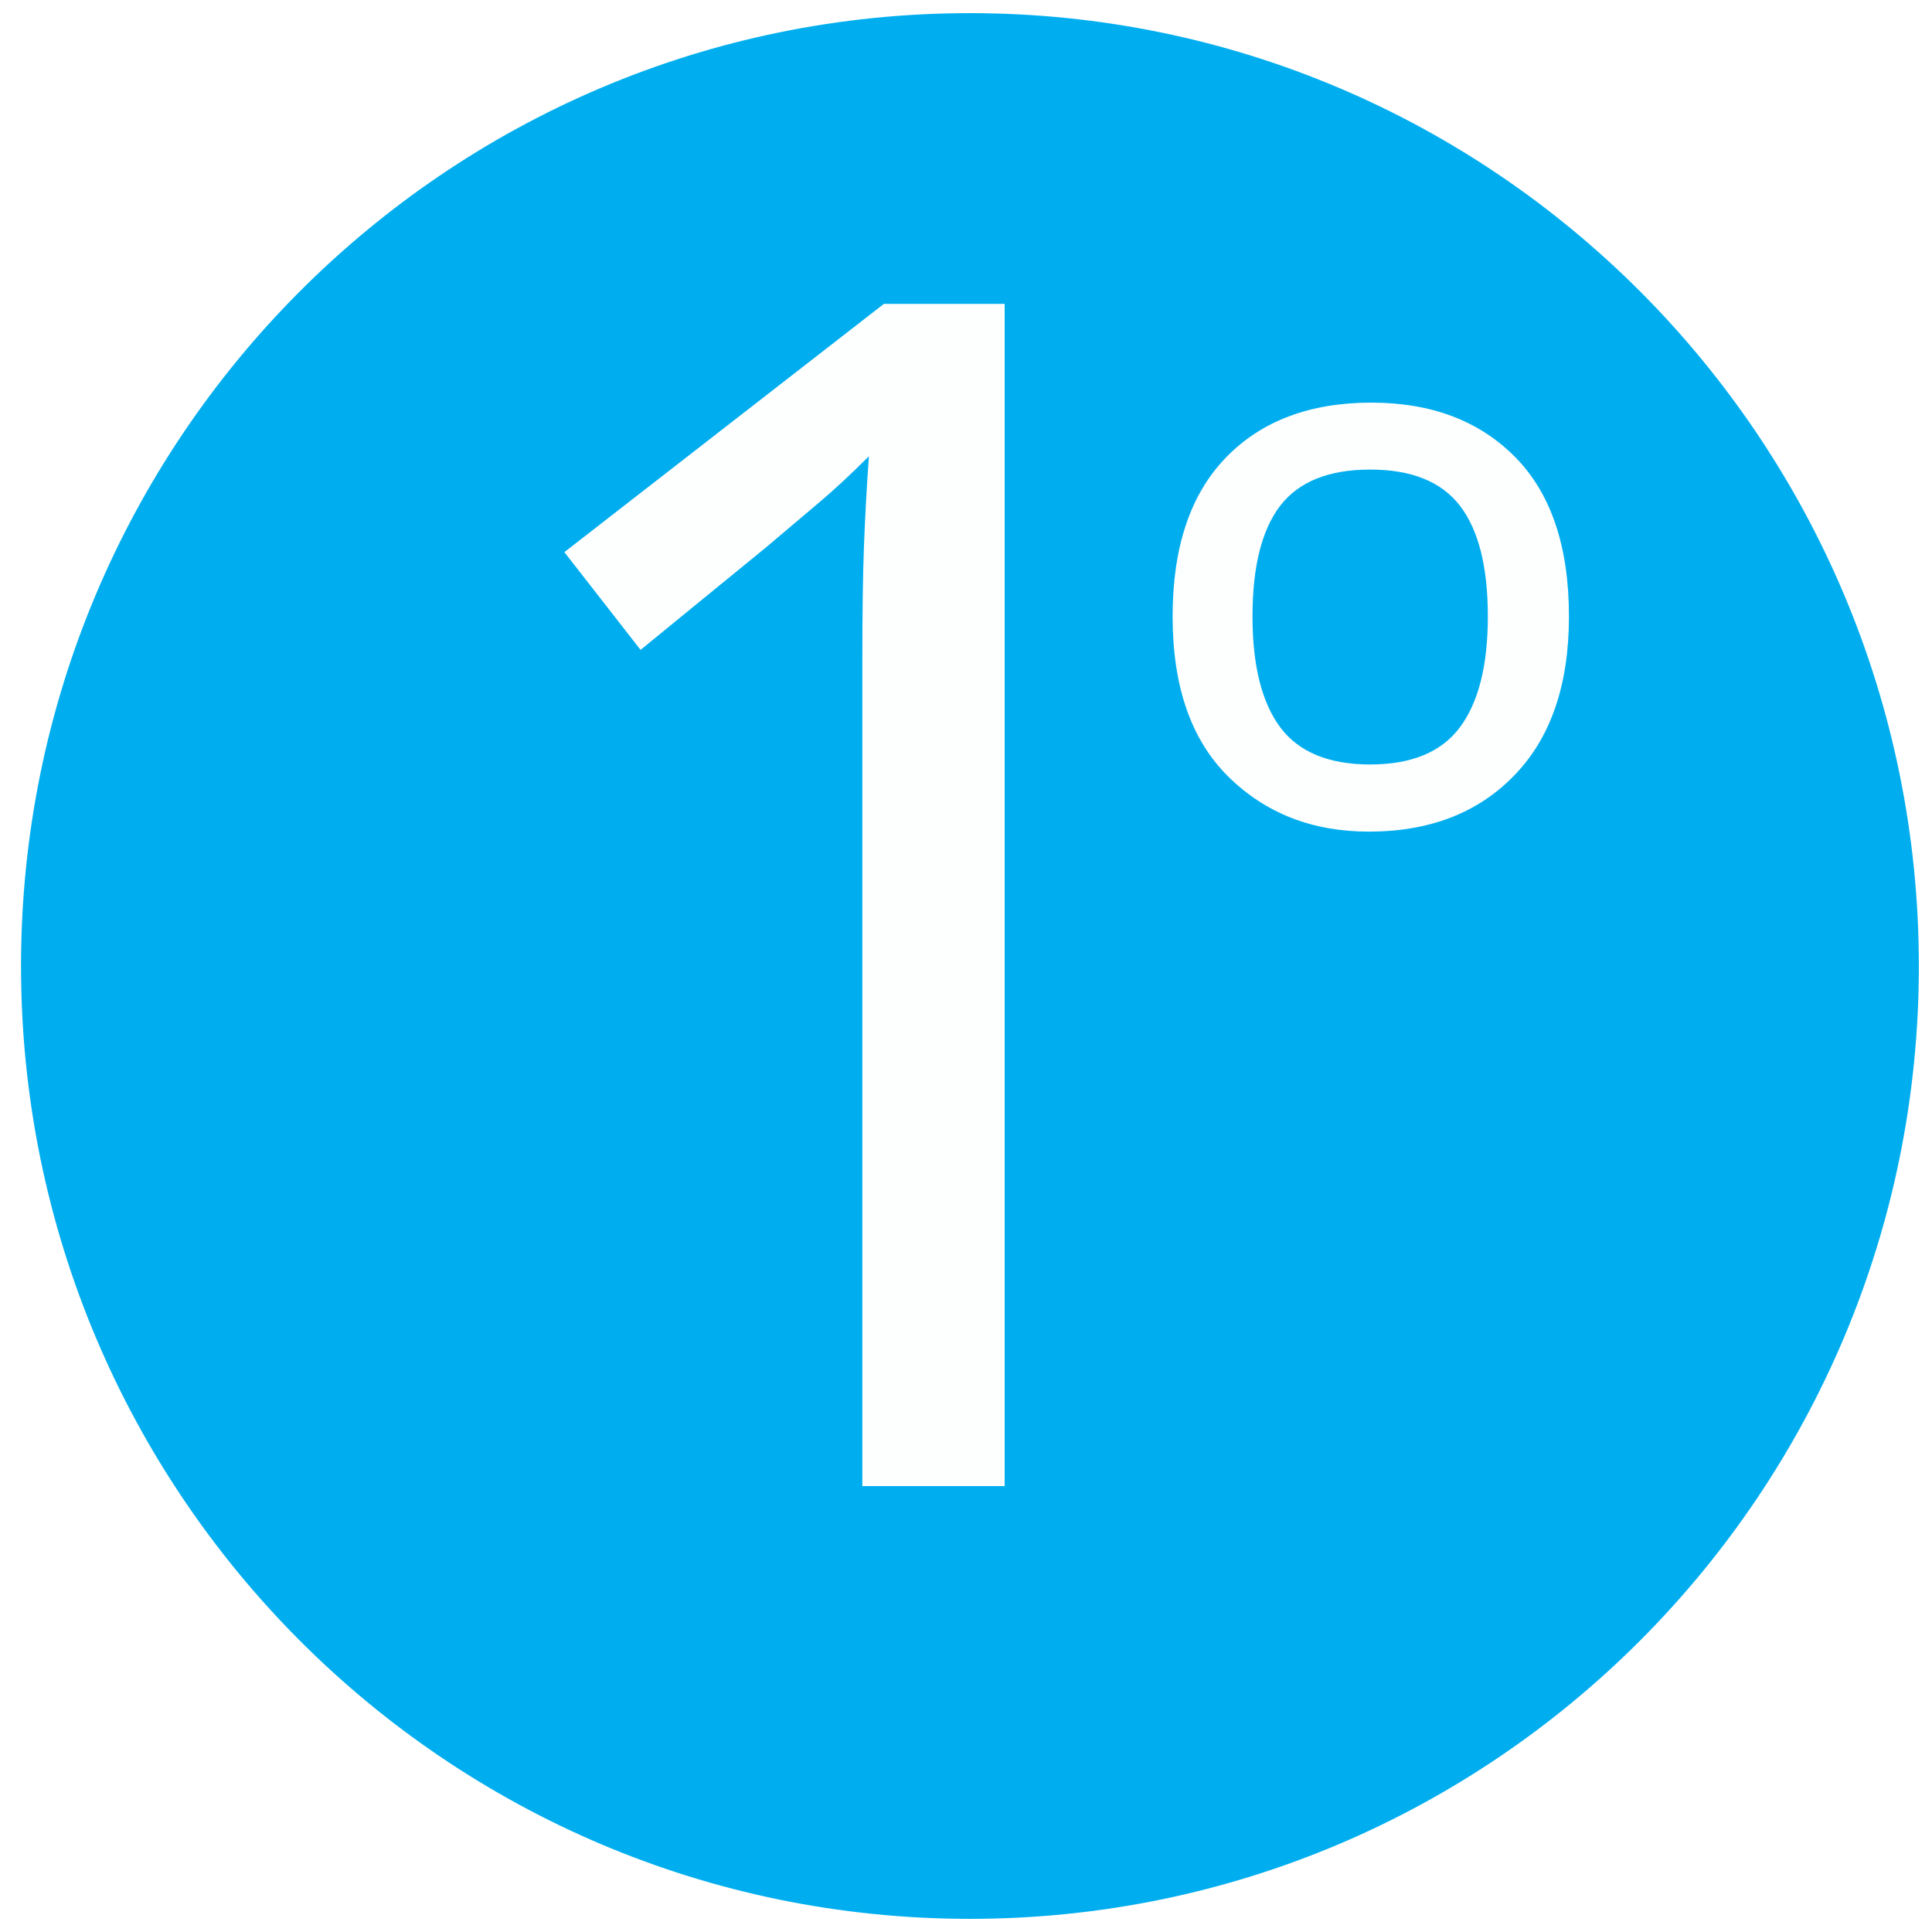
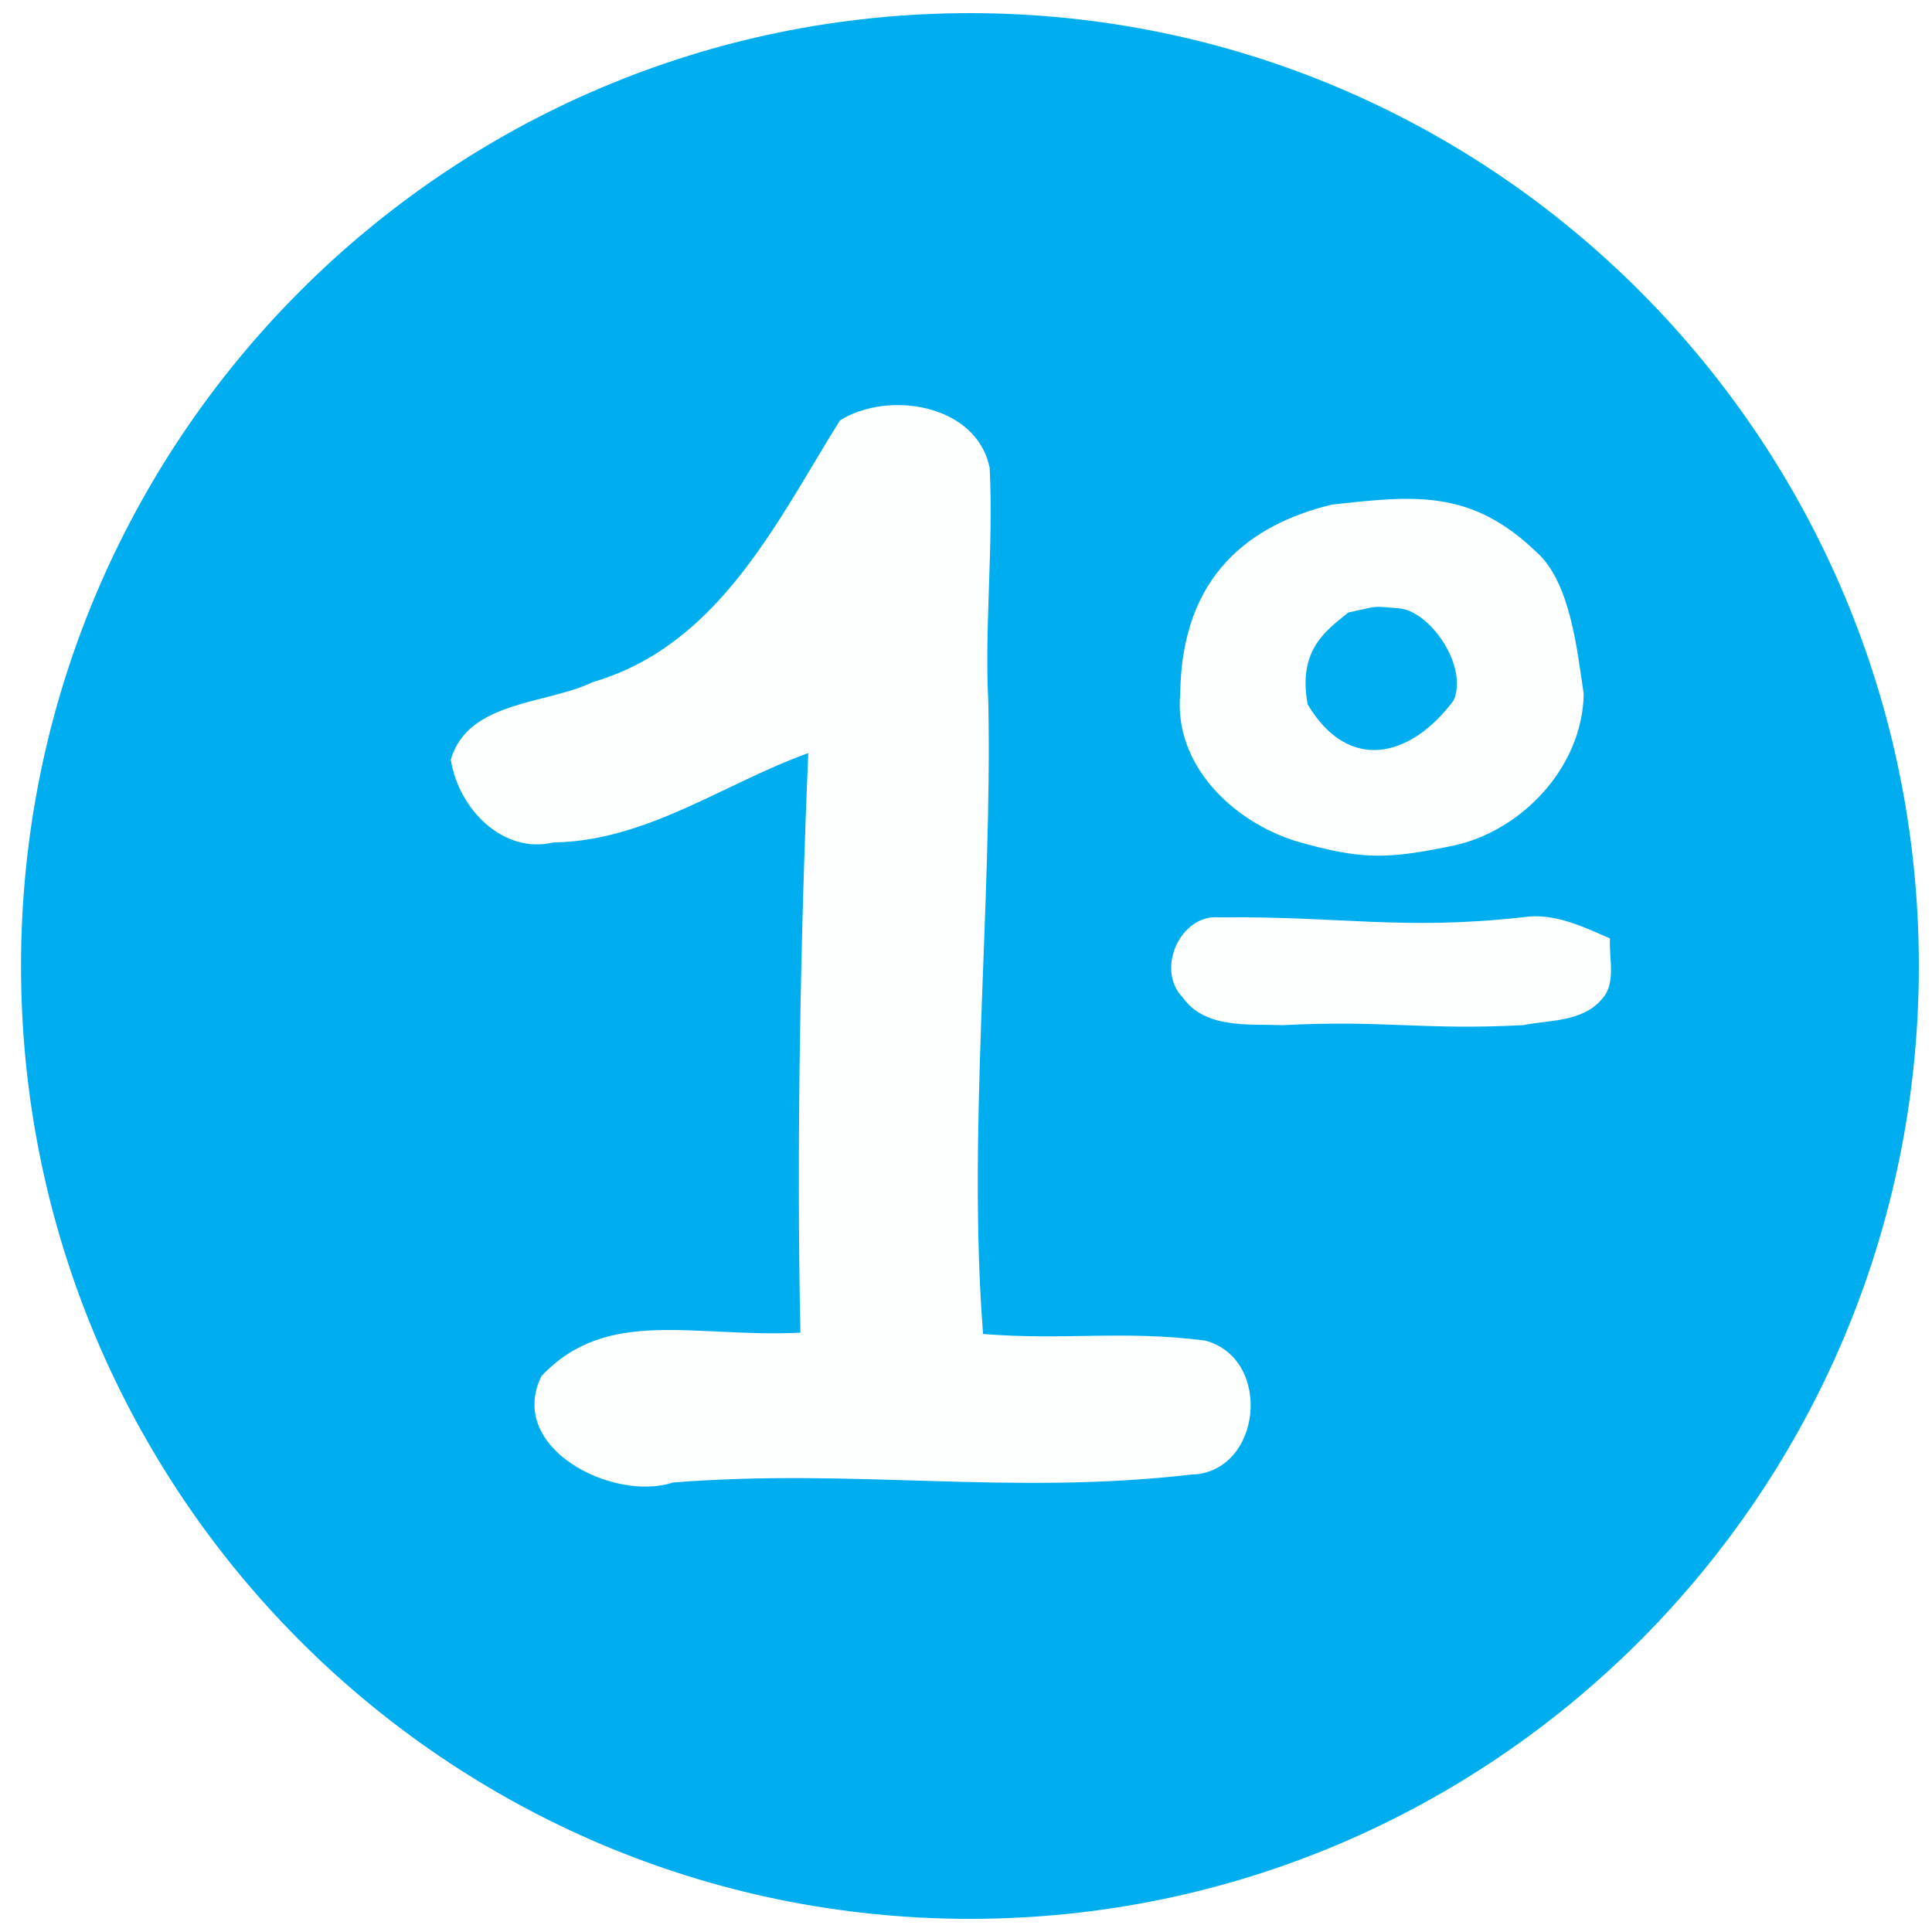
<svg xmlns="http://www.w3.org/2000/svg" version="1.0" id="Camada_1" x="0px" y="0px" viewBox="0 0 147 147" enable-background="new 0 0 147 147" xml:space="preserve">
  <g id="Ellipse_6_copy_3_1_">
    <g>
-       <ellipse fill-rule="evenodd" clip-rule="evenodd" fill="#00AEEF" cx="73.8" cy="73.5" rx="72.2" ry="72.5" />
+       <ellipse fill="#00AEEF" cx="73.8" cy="73.5" rx="72.2" ry="72.5" />
    </g>
  </g>
-   <text transform="matrix(1 0 0 1 31.722 113.073)" fill="#FDFEFE" font-family="'PApierSans-Bold'" font-size="125.987">1</text>
-   <text transform="matrix(1 0 0 1 86.1426 100.1661)" fill="#FDFEFE" font-family="'PApierSans-Bold'" font-size="96.319">º</text>
+   <g enable-background="new    ">
+     <path fill="#FDFEFE" d="M75.3,35.6c0.3,5.9-0.4,12-0.1,17.9c0.3,15.2-1.6,32.8-0.4,48c6.3,0.5,10.6-0.3,16.9,0.5   c5.2,1.4,4.3,10.1-1.1,10.2c-13.9,1.6-25.5-0.5-39.4,0.6c-4.5,1.5-12.7-2.6-10-8.1c5-5.3,11.6-2.9,19.7-3.3   c-0.3-14,0-30.1,0.6-44.1c-6.4,2.3-12.3,6.7-19.4,6.8c-3.8,0.9-7.2-2.5-7.8-6.3c1.3-4.5,7.3-4.2,10.8-5.9   c9.6-2.8,14-12.2,18.8-19.9C67.5,29.7,74.3,30.7,75.3,35.6z" />
+   </g>
+   <g enable-background="new    ">
+     <path fill="#FDFEFE" d="M115.9,78c-7.7,0.4-10.5-0.4-18.3,0c-2.6-0.1-5.9,0.3-7.6-2.1c-2.1-2.1-0.2-6.4,2.8-6.1   c9.3-0.1,13.8,1,23,0c2.4-0.4,4.6,0.7,6.7,1.6c-0.1,1.5,0.5,3.4-0.6,4.6C120.4,77.8,117.8,77.6,115.9,78z M120.5,52.8   c-0.1,5.7-4.9,10.6-10.2,11.6c-4.9,1-6.8,1-11.7-0.4c-4.8-1.5-9.3-5.8-8.8-11.2c0.1-9.1,5.4-12.9,11.5-14.4   c6.3-0.7,10.6-1.2,15.6,3.6C119.5,44.3,120,49.5,120.5,52.8z M106.6,46.3c-2.4-0.2-1.6-0.2-4,0.3c-1.6,1.3-3.9,2.8-3.1,7   c3.1,5.2,7.8,4.1,11.1-0.3C111.7,50.8,109,46.7,106.6,46.3z" />
+   </g>
</svg>
